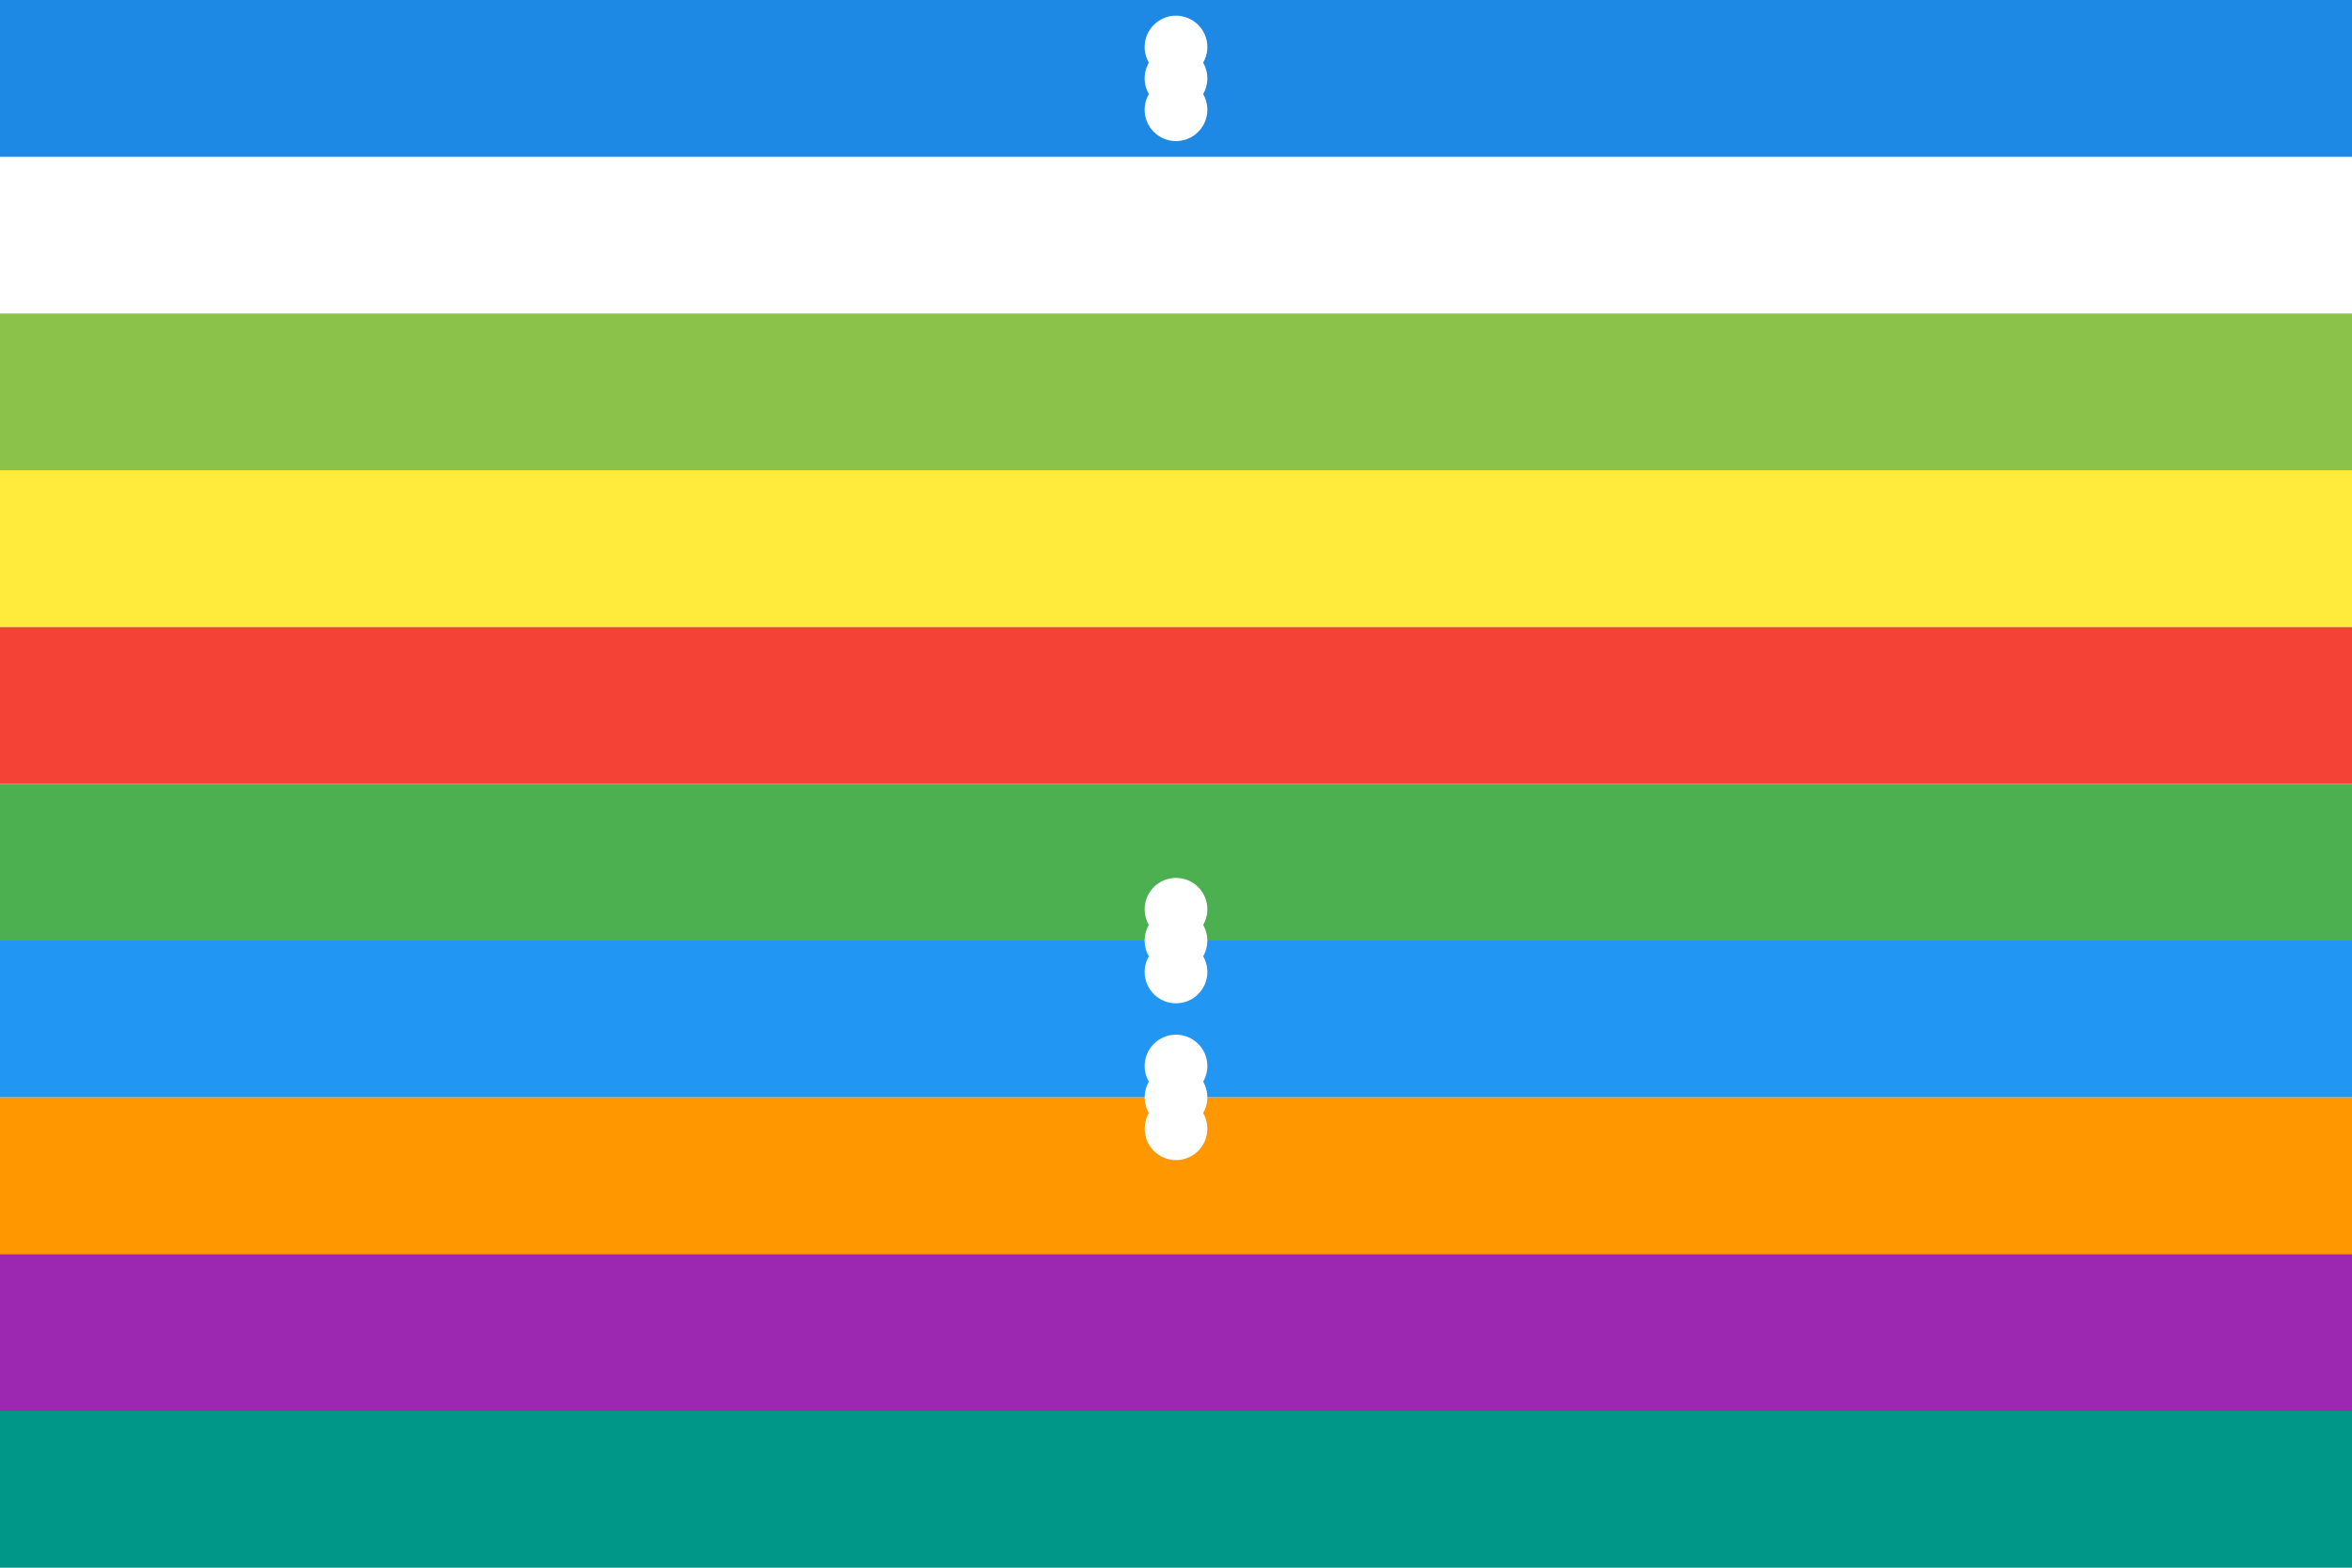
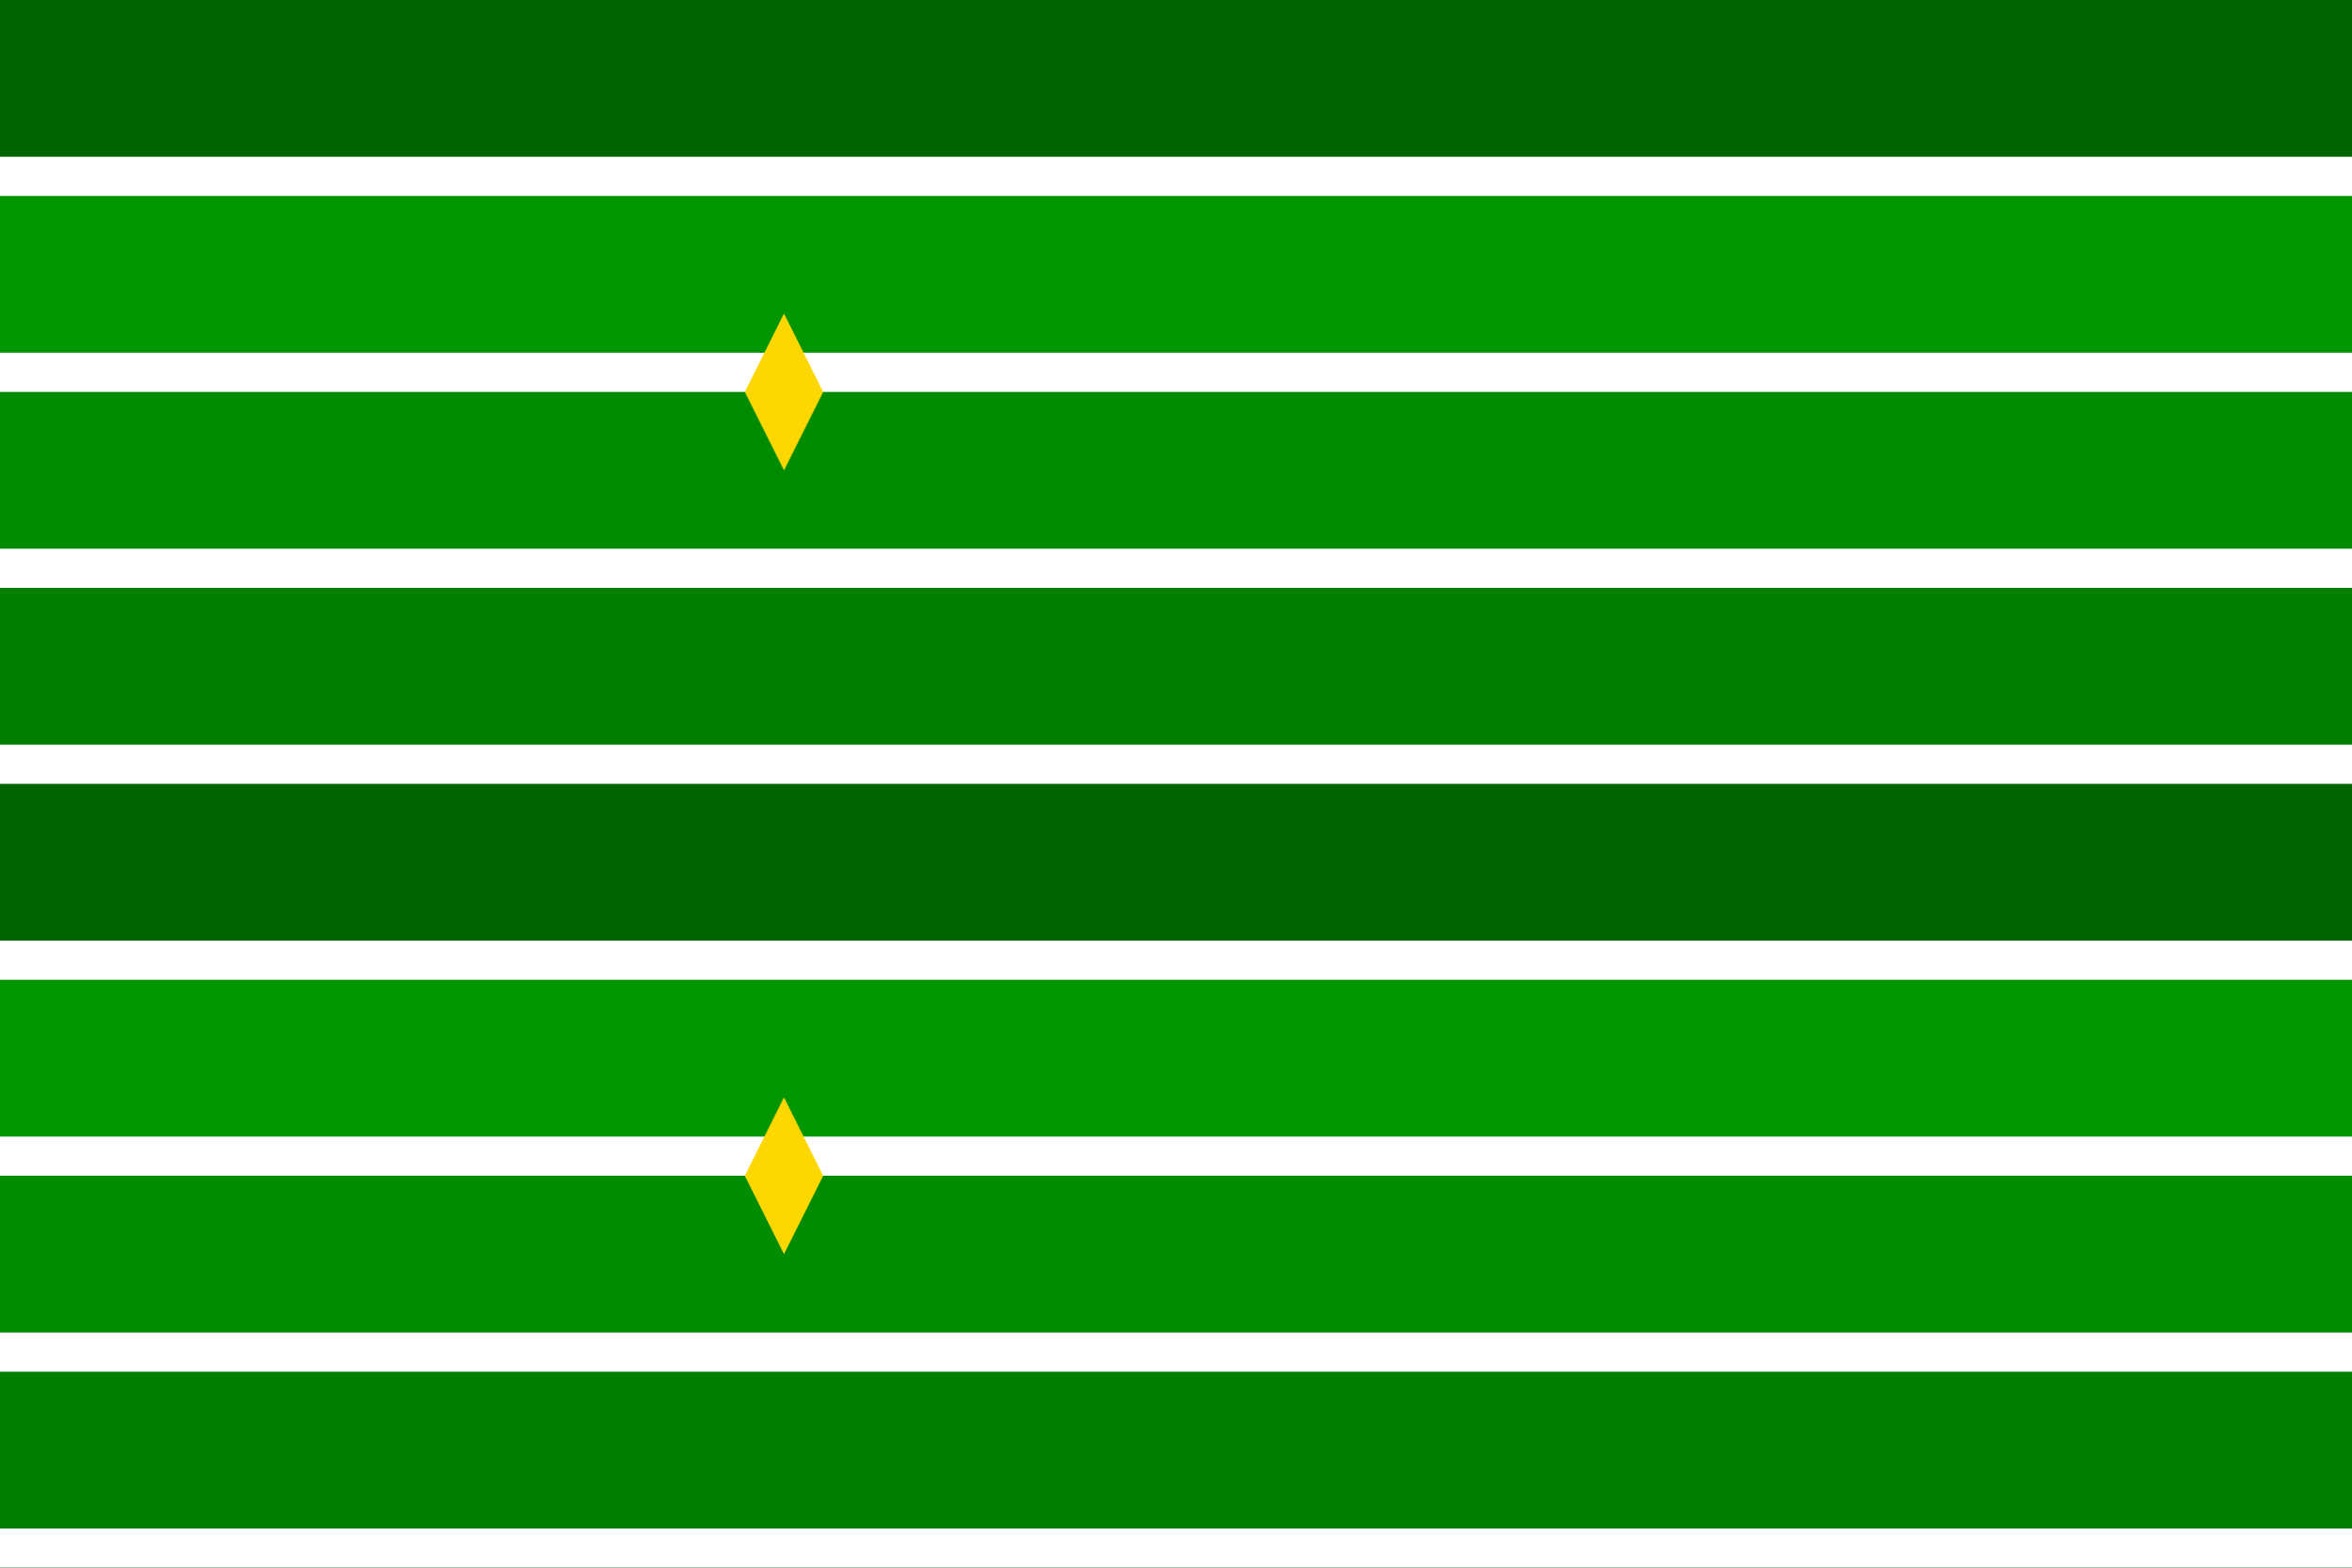
<svg xmlns="http://www.w3.org/2000/svg" width="300" height="200">
  <rect width="300" height="200" fill="white" />
-   <rect x="0" y="0" width="300" height="20" fill="#1E88E5" />
-   <rect x="0" y="40" width="300" height="20" fill="#8BC34A" />
-   <rect x="0" y="60" width="300" height="20" fill="#FFEB3B" />
-   <rect x="0" y="80" width="300" height="20" fill="#F44336" />
-   <rect x="0" y="100" width="300" height="20" fill="#4CAF50" />
-   <rect x="0" y="120" width="300" height="20" fill="#2196F3" />
-   <rect x="0" y="140" width="300" height="20" fill="#FF9800" />
-   <rect x="0" y="160" width="300" height="20" fill="#9C27B0" />
-   <rect x="0" y="180" width="300" height="20" fill="#009688" />
-   <g transform="translate(150, 10)">
-     <circle cx="0" cy="0" r="4" fill="#FFFFFF" />
-     <circle cx="0" cy="-4" r="4" fill="#FFFFFF" />
-     <circle cx="0" cy="4" r="4" fill="#FFFFFF" />
+   <rect x="0" y="0" width="300" height="20" fill="#006400" />
+   <rect x="0" y="25" width="300" height="20" fill="#009600" />
+   <rect x="0" y="50" width="300" height="20" fill="#008C00" />
+   <rect x="0" y="75" width="300" height="20" fill="#008000" />
+   <rect x="0" y="100" width="300" height="20" fill="#006400" />
+   <rect x="0" y="125" width="300" height="20" fill="#009600" />
+   <rect x="0" y="150" width="300" height="20" fill="#008C00" />
+   <rect x="0" y="175" width="300" height="20" fill="#008000" />
+   <rect x="0" y="200" width="300" height="20" fill="#006400" />
+   <g transform="translate(100, 50)">
+     <polygon points="0,-10 5,0 0,10 -5,0" fill="#FFD700" />
  </g>
-   <g transform="translate(150, 120)">
-     <circle cx="0" cy="0" r="4" fill="#FFFFFF" />
-     <circle cx="0" cy="-4" r="4" fill="#FFFFFF" />
-     <circle cx="0" cy="4" r="4" fill="#FFFFFF" />
+   <g transform="translate(100, 150)">
+     <polygon points="0,-10 5,0 0,10 -5,0" fill="#FFD700" />
  </g>
-   <g transform="translate(150, 140)">
-     <circle cx="0" cy="0" r="4" fill="#FFFFFF" />
-     <circle cx="0" cy="-4" r="4" fill="#FFFFFF" />
-     <circle cx="0" cy="4" r="4" fill="#FFFFFF" />
+   <g transform="translate(100, 250)">
+     <polygon points="0,-10 5,0 0,10 -5,0" fill="#FFD700" />
  </g>
</svg>
